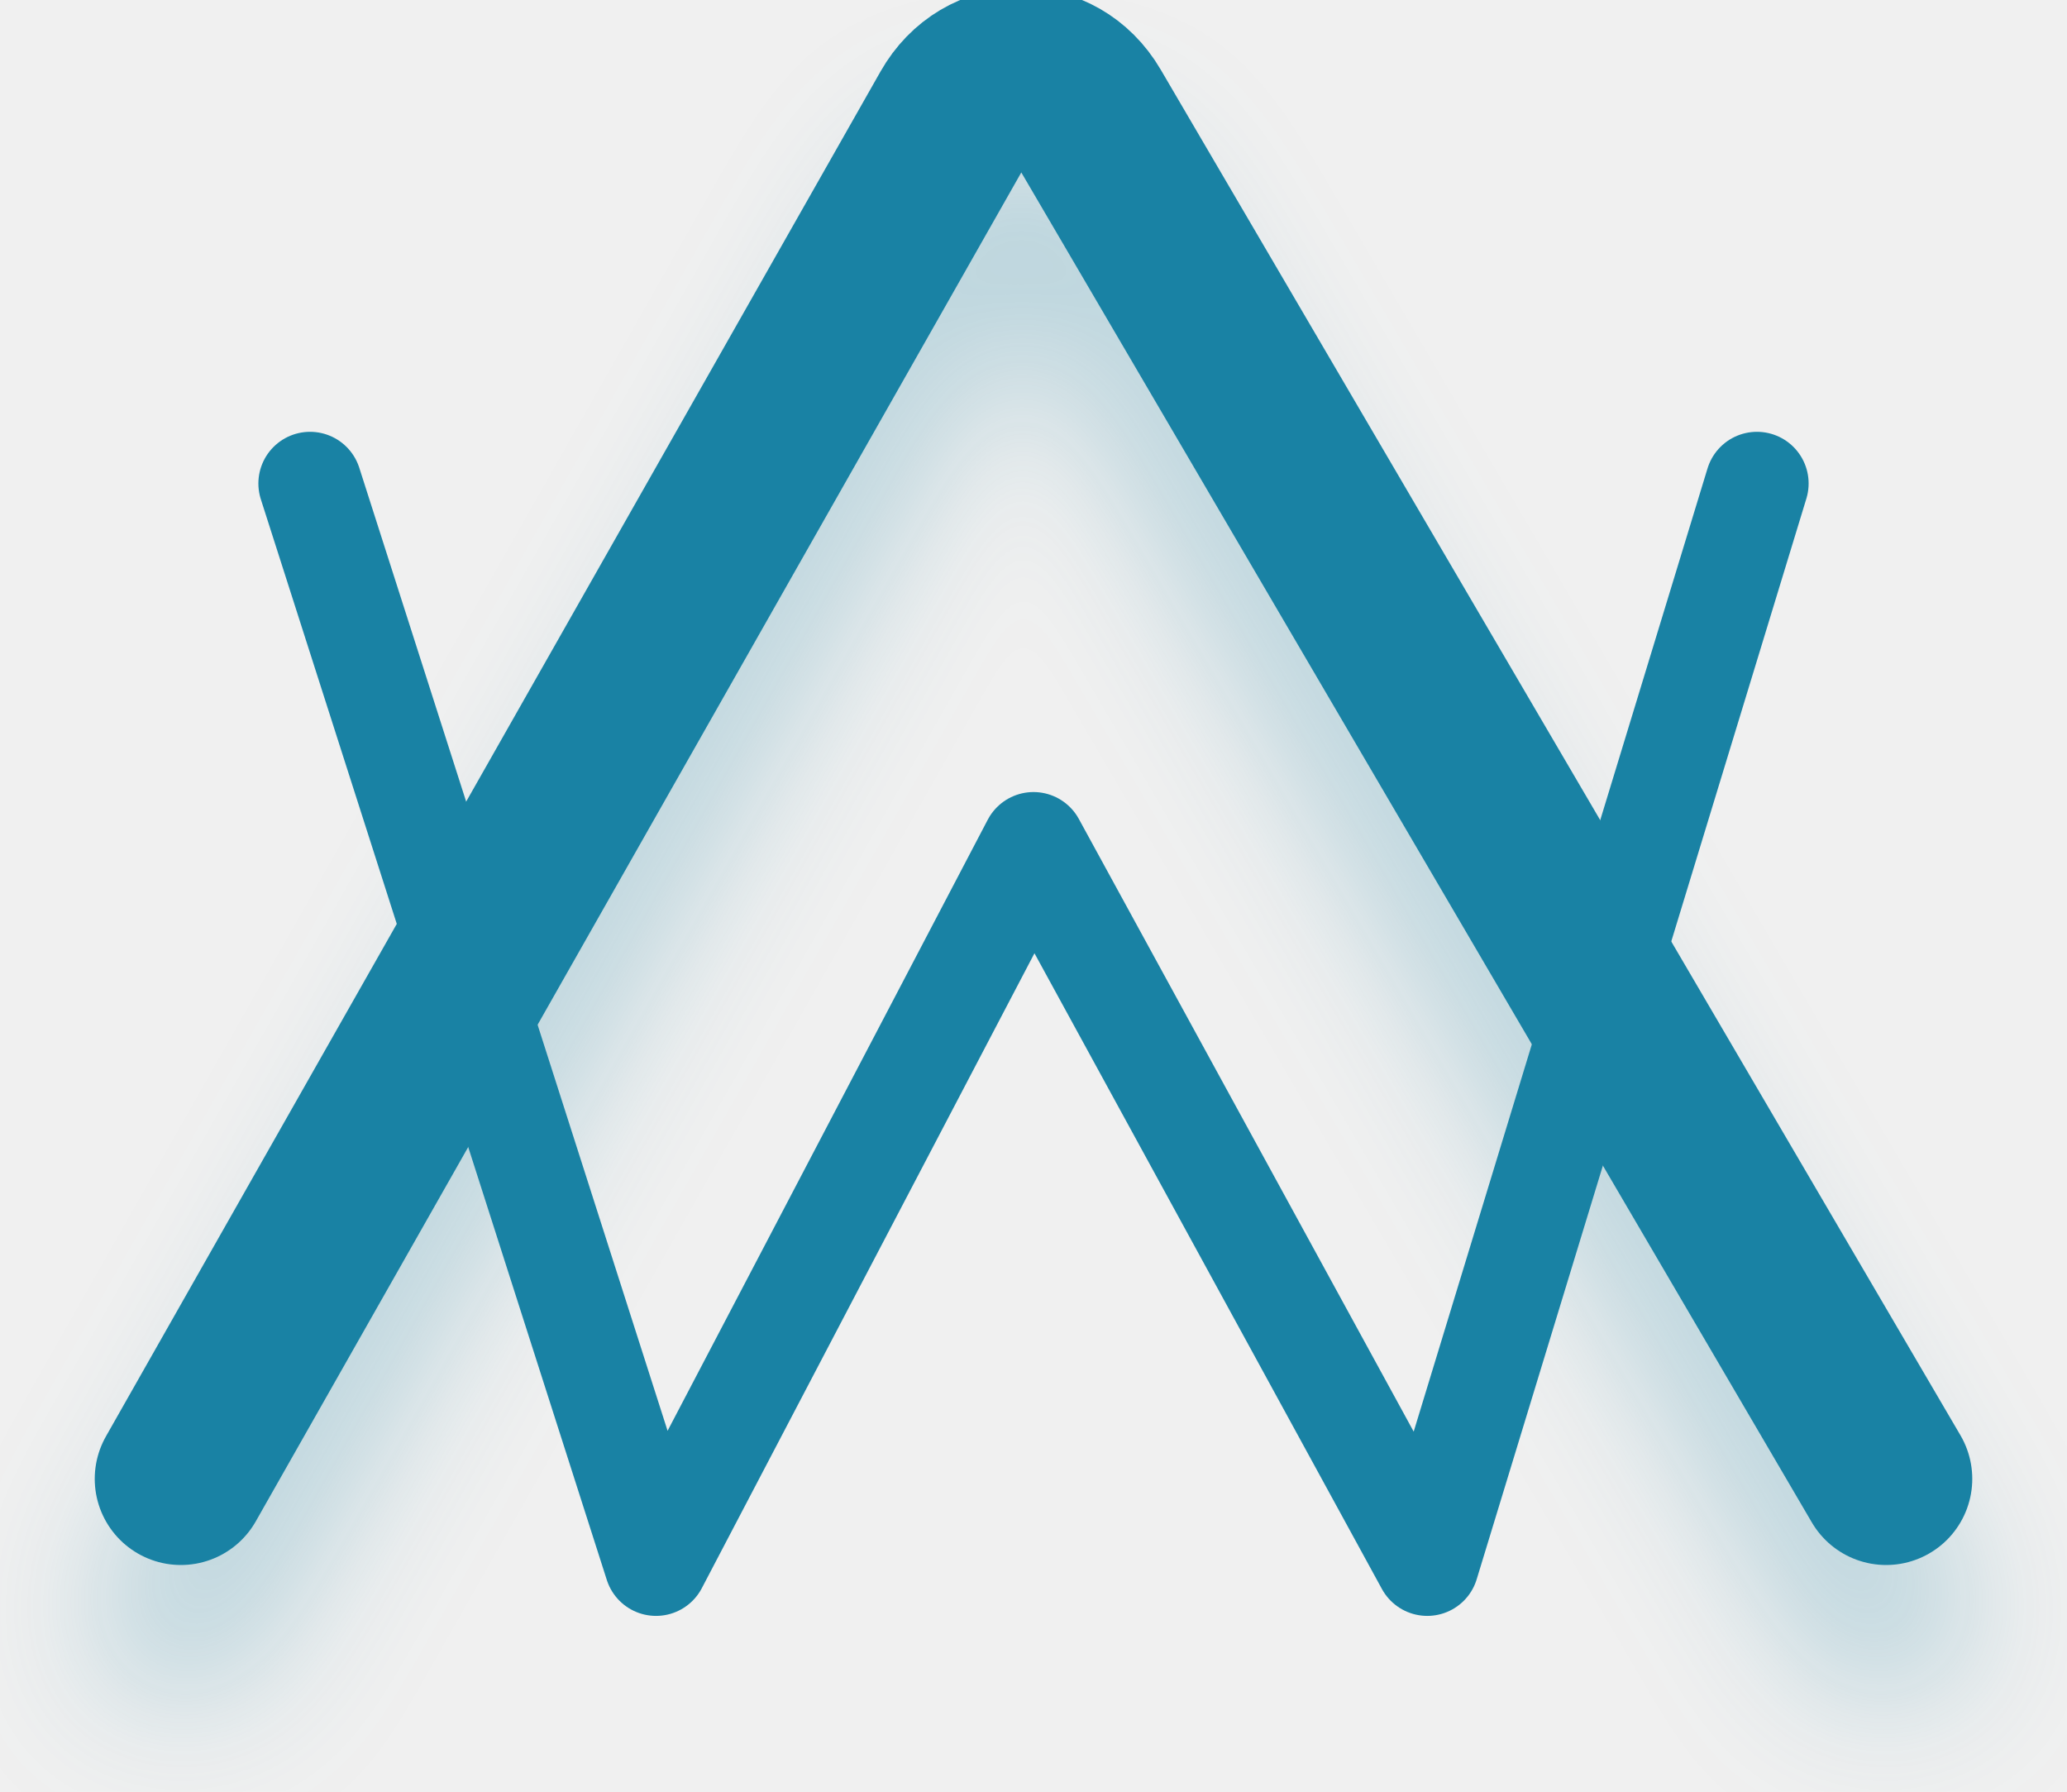
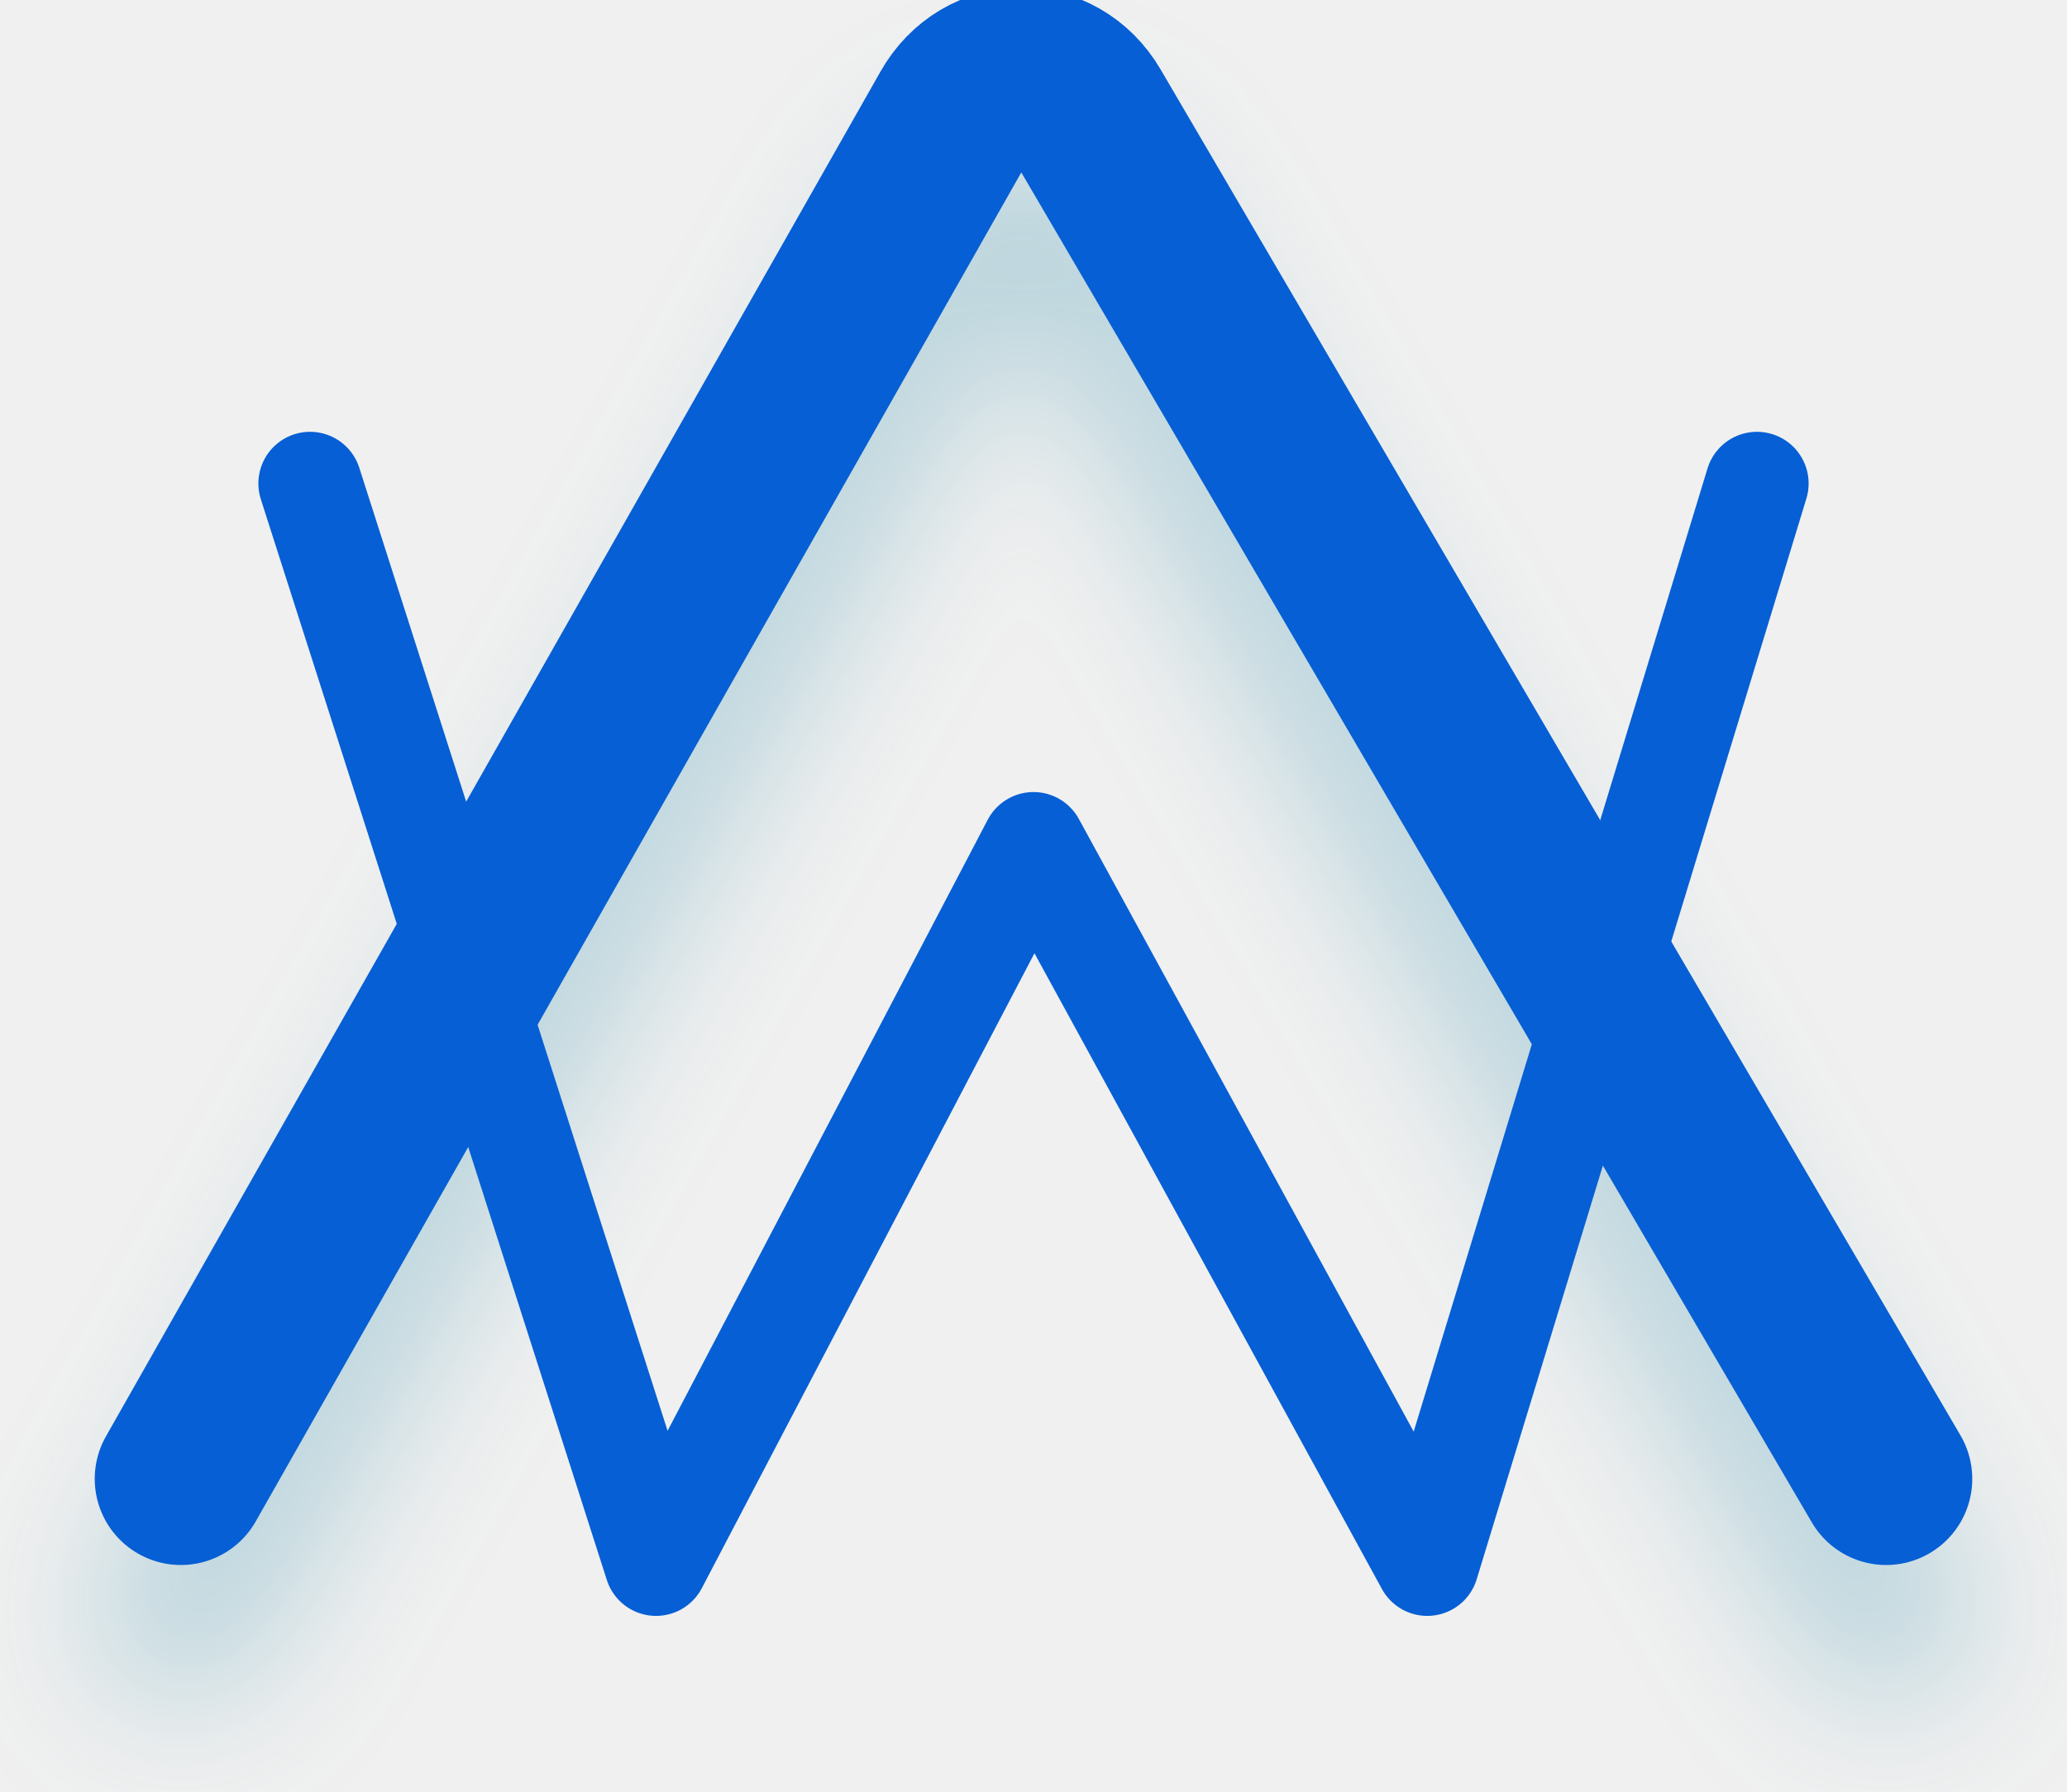
<svg xmlns="http://www.w3.org/2000/svg" width="60" height="52" fill="none">
  <g clip-path="url(#a)">
    <g filter="url(#b)">
-       <path d="M5.25 42.92 27.733 3.31c.873-1.54 2.905-1.556 3.8-.03L54.75 42.92" stroke="#1982A4" stroke-width="5" stroke-linecap="round" stroke-linejoin="round" />
+       <path d="M5.25 42.92 27.733 3.31c.873-1.54 2.905-1.556 3.8-.03L54.75 42.92" stroke="#065fd4" stroke-width="5" stroke-linecap="round" stroke-linejoin="round" />
    </g>
-     <path d="m9 14.032 10.043 31.365L30 24.487l11.43 20.91L51 14.032" stroke="#1982A4" stroke-width="3" stroke-linecap="round" stroke-linejoin="round" />
+     <path d="m9 14.032 10.043 31.365L30 24.487l11.43 20.91L51 14.032" stroke="#065fd4" stroke-width="3" stroke-linecap="round" stroke-linejoin="round" />
  </g>
  <defs>
    <clipPath id="a">
      <path fill="#fff" d="M0 0h60v52H0z" />
    </clipPath>
    <filter id="b" x="-1.25" y="-.355" width="62.501" height="53.776" filterUnits="userSpaceOnUse" color-interpolation-filters="sRGB">
      <feFlood flood-opacity="0" result="BackgroundImageFix" />
      <feColorMatrix in="SourceAlpha" values="0 0 0 0 0 0 0 0 0 0 0 0 0 0 0 0 0 0 127 0" result="hardAlpha" />
      <feOffset dy="4" />
      <feGaussianBlur stdDeviation="2" />
      <feColorMatrix values="0 0 0 0 0.098 0 0 0 0 0.51 0 0 0 0 0.643 0 0 0 0.25 0" />
      <feBlend in2="BackgroundImageFix" result="effect1_dropShadow" />
      <feBlend in="SourceGraphic" in2="effect1_dropShadow" result="shape" />
    </filter>
  </defs>
</svg>
